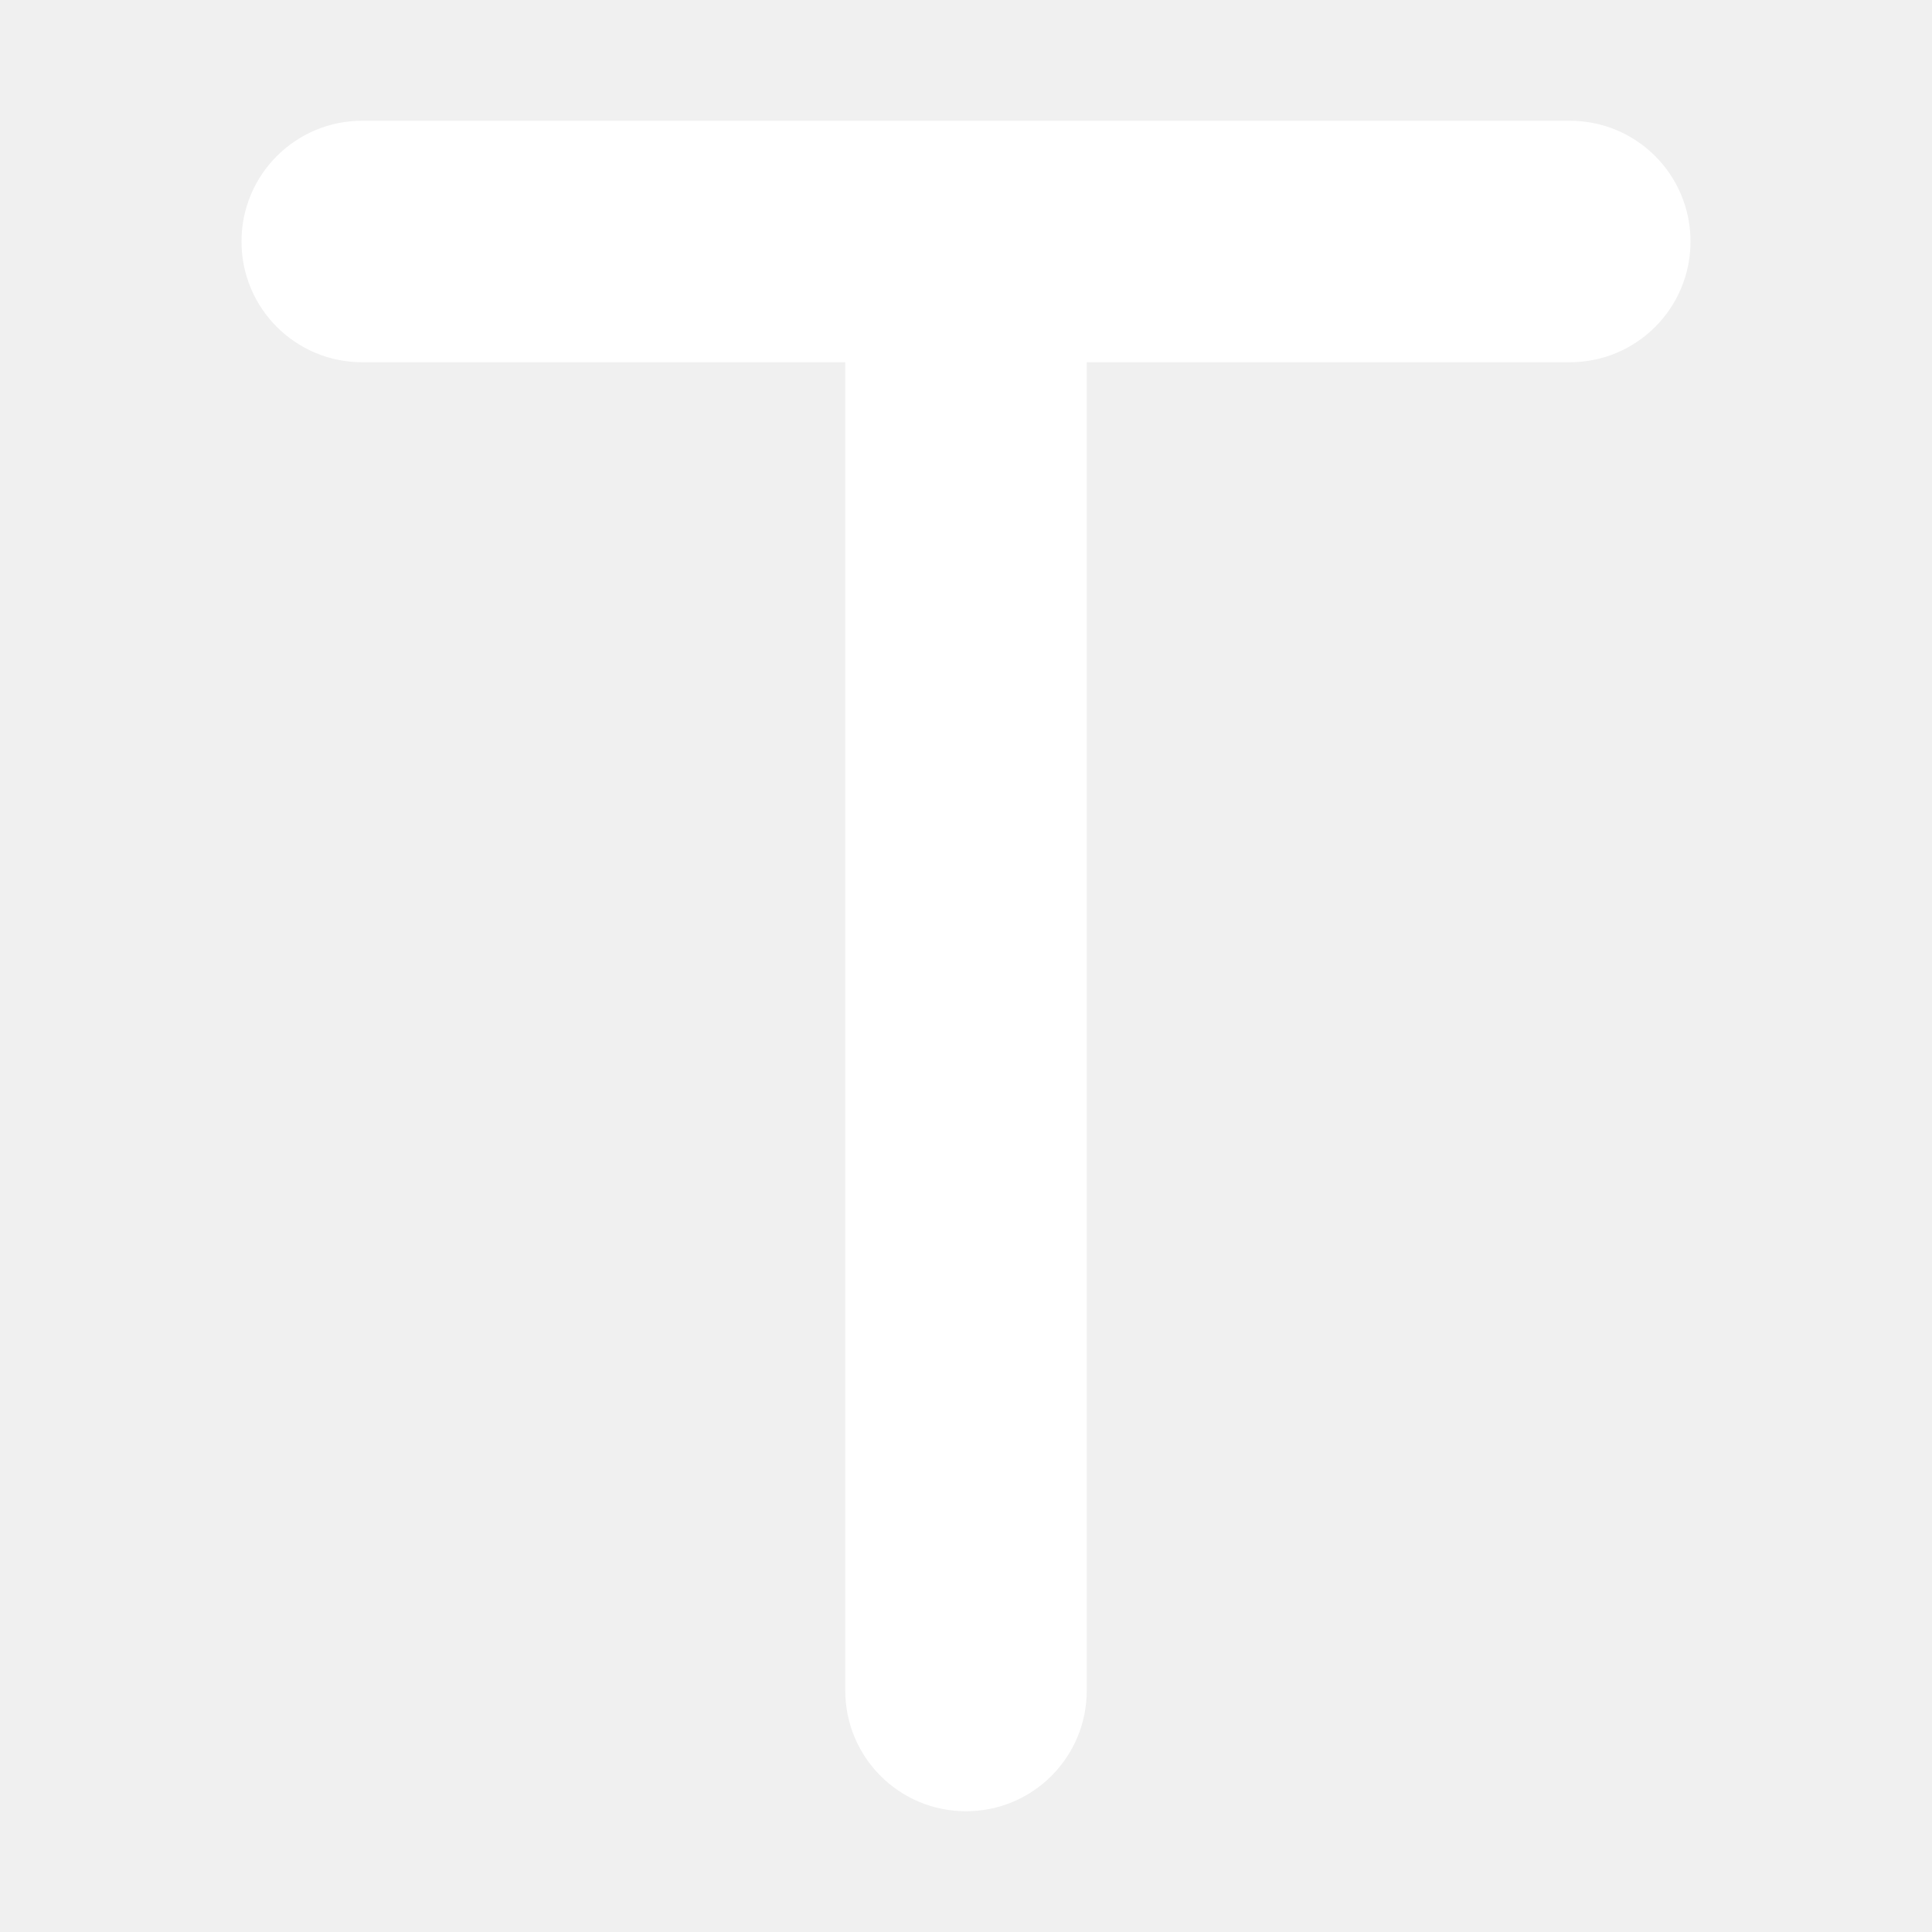
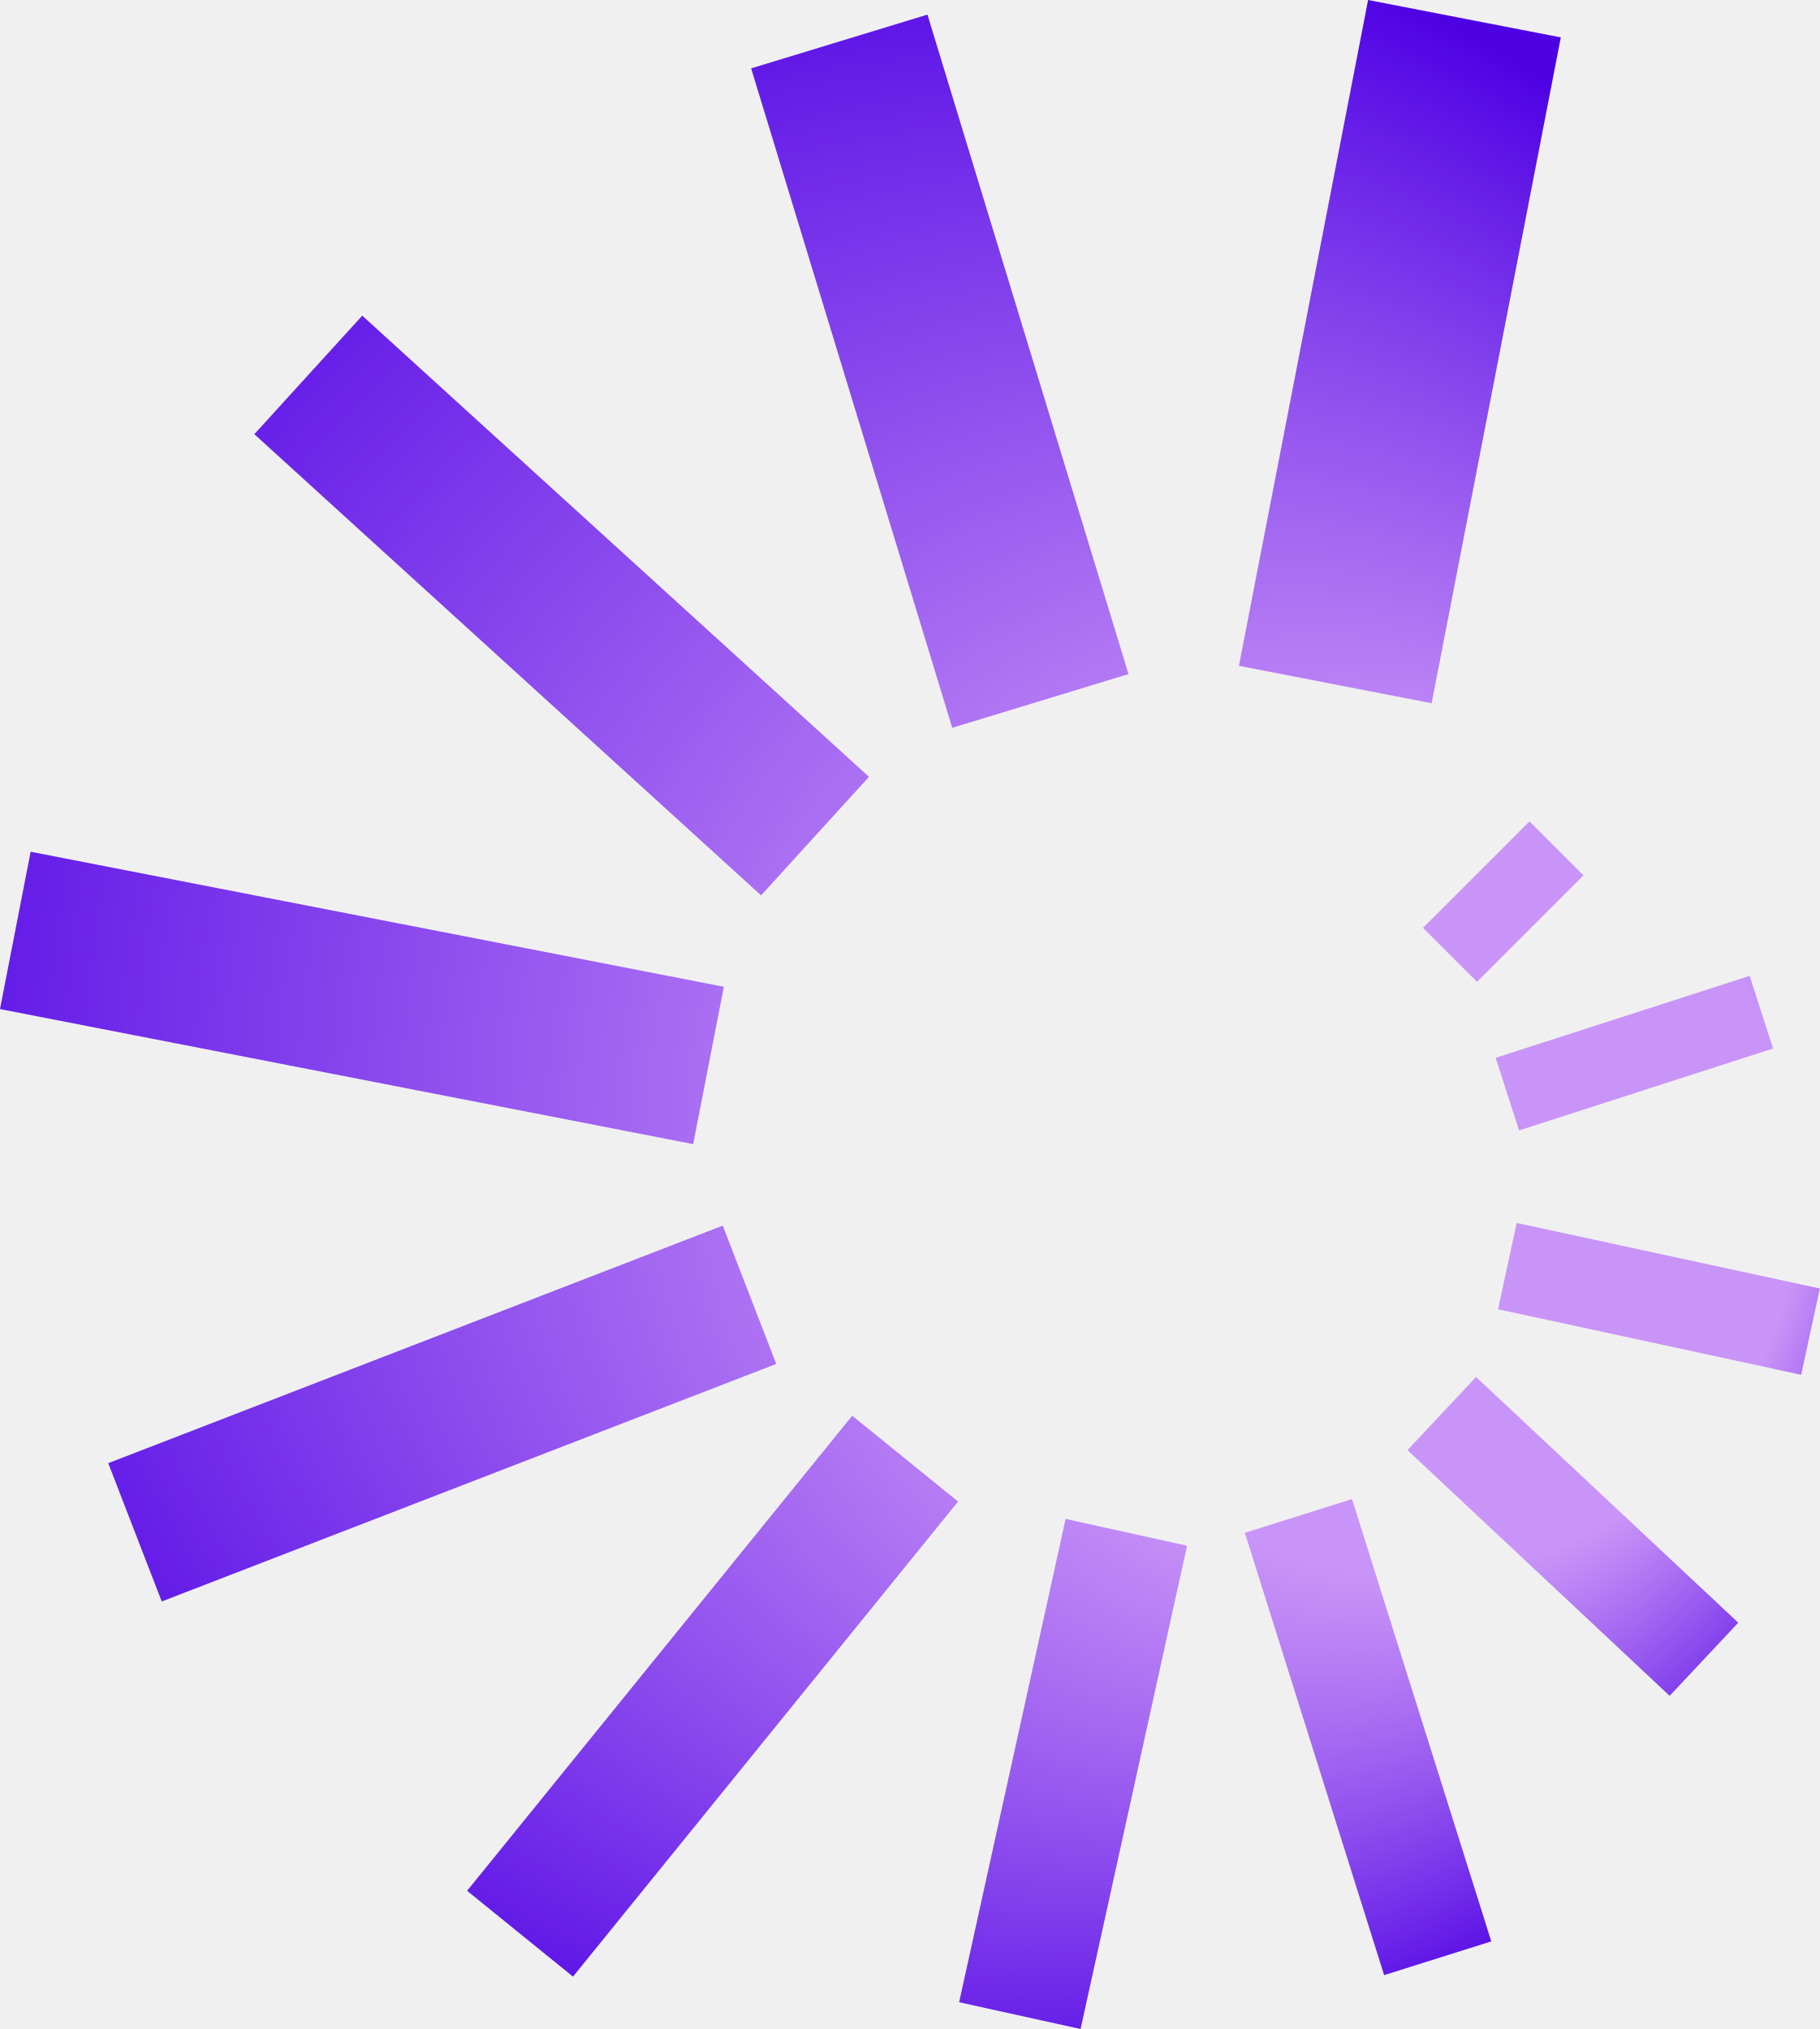
- <svg xmlns="http://www.w3.org/2000/svg" viewBox="0 0 1024 1024" version="1.1" p-id="7532" width="200" height="200">
-   <path d="M192 64C156.6 64 128 92.6 128 128s28.6 64 64 64h256v704c0 35.4 28.6 64 64 64s64-28.6 64-64V192h256c35.4 0 64-28.6 64-64s-28.6-64-64-64H192z" p-id="7533" fill="#ffffff" />
+ <svg xmlns="http://www.w3.org/2000/svg" id="Layer_2" data-name="Layer 2" viewBox="0 0 333.73 372.17">
+   <defs>
+     <style>
+       .cls-1 {
+         fill: url(#radial-gradient);
+       }
+     </style>
+     <radialGradient id="radial-gradient" cx="166.86" cy="186.08" fx="306.88" fy="234.6" r="208.81" gradientTransform="translate(0 2.59) scale(1 .99)" gradientUnits="userSpaceOnUse">
+       <stop offset=".34" stop-color="#c994f7" />
+       <stop offset="1" stop-color="#4e02e4" />
+     </radialGradient>
+   </defs>
+   <g id="Layer_1-2" data-name="Layer 1">
+     <path class="cls-1" d="M156.28,259.68l19.42,15.74-70.62,87.14-19.42-15.74,70.62-87.14ZM286.24,6.86L250.89,0l-23.69,122.13,35.34,6.86,23.69-122.13ZM175.89,367.26l22.27,4.91,19.53-88.65-22.27-4.91-19.53,88.65ZM206.95,123.64L170.08,2.68l-32.33,9.86,36.88,120.96,32.33-9.86ZM228.29,281.16l25.54,81.13,19.65-6.19-25.54-81.13-19.65,6.19ZM159.36,142.49L66.43,57.9l-19.79,21.74,92.93,84.59,19.79-21.74ZM258.11,265.99l48.08,45.07,12.58-13.42-48.08-45.07-12.58,13.42ZM278.14,224.32l-3.42,15.83,55.59,12.02,3.42-15.83-55.59-12.02ZM132.75,181L5.62,156.23l-5.62,28.86,127.12,24.77,5.62-28.86ZM132.54,224.81l-112.69,43.57,9.81,25.37,112.69-43.57-9.81-25.37ZM278.58,207.35l46.58-15.03-4.3-13.32-46.58,15.03,4.3,13.32ZM260.96,170.19l9.9,9.9,19.53-19.53-9.9-9.9-19.53,19.53Z" />
+   </g>
</svg>
